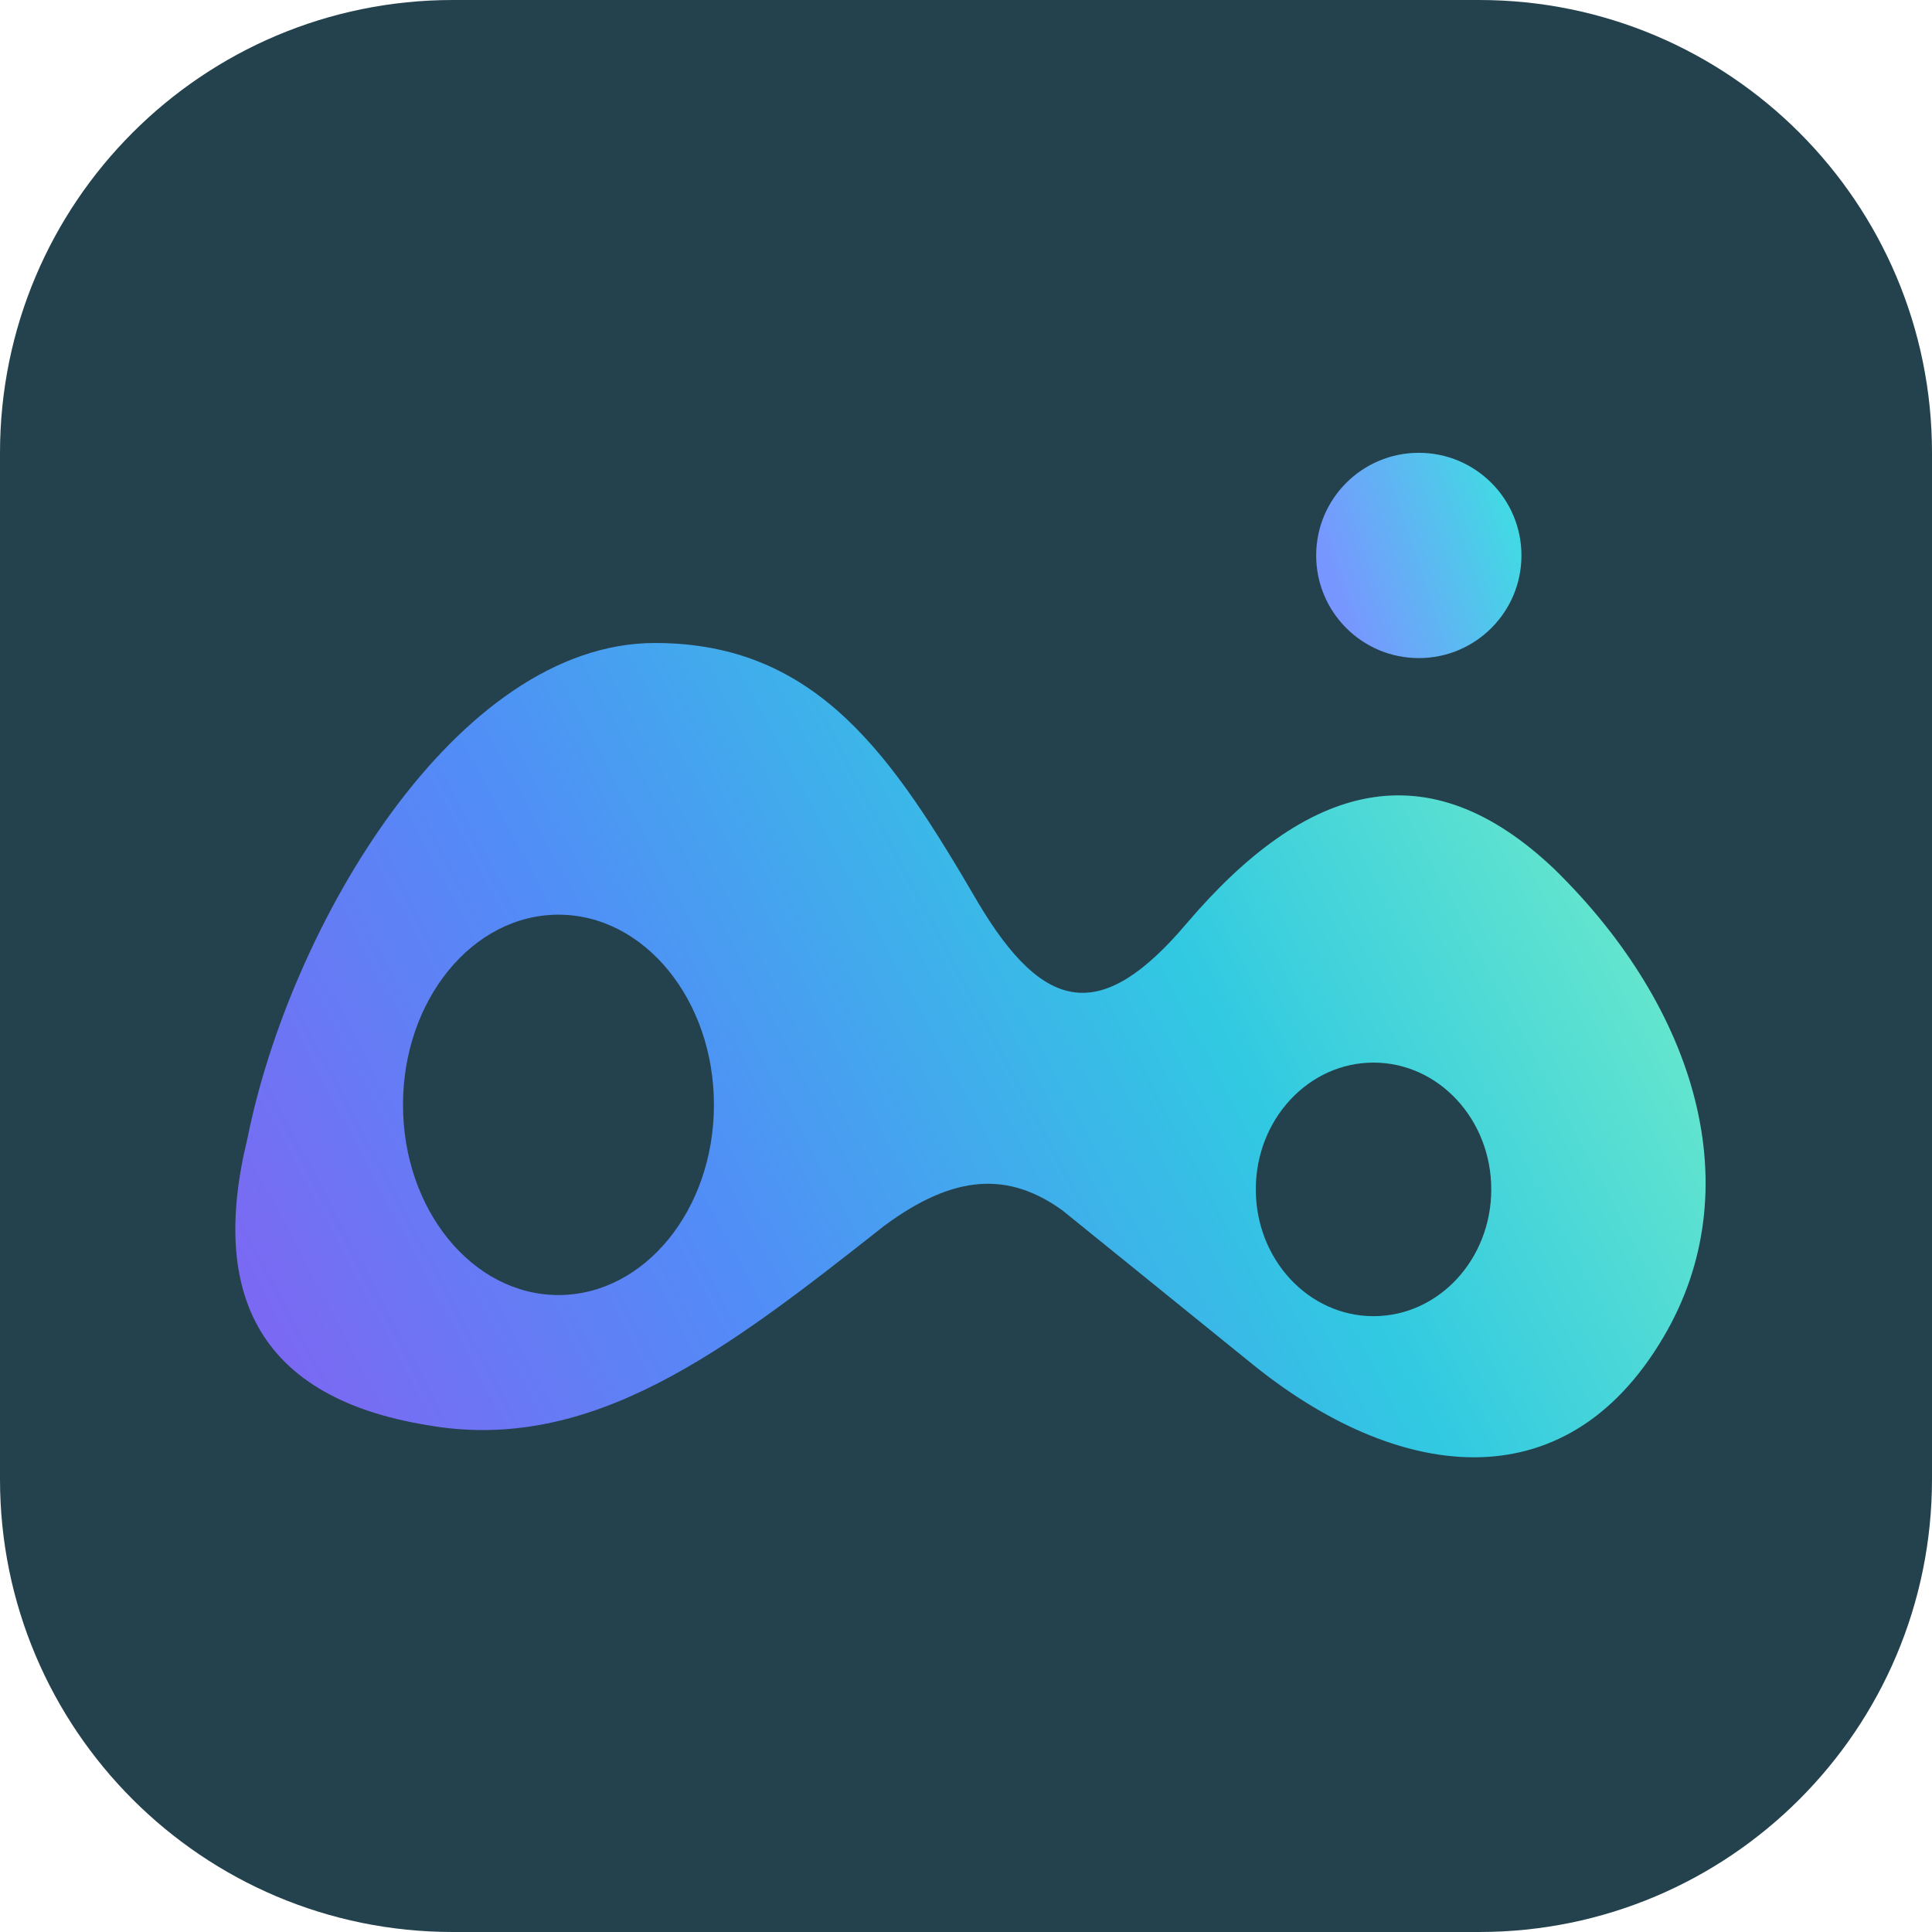
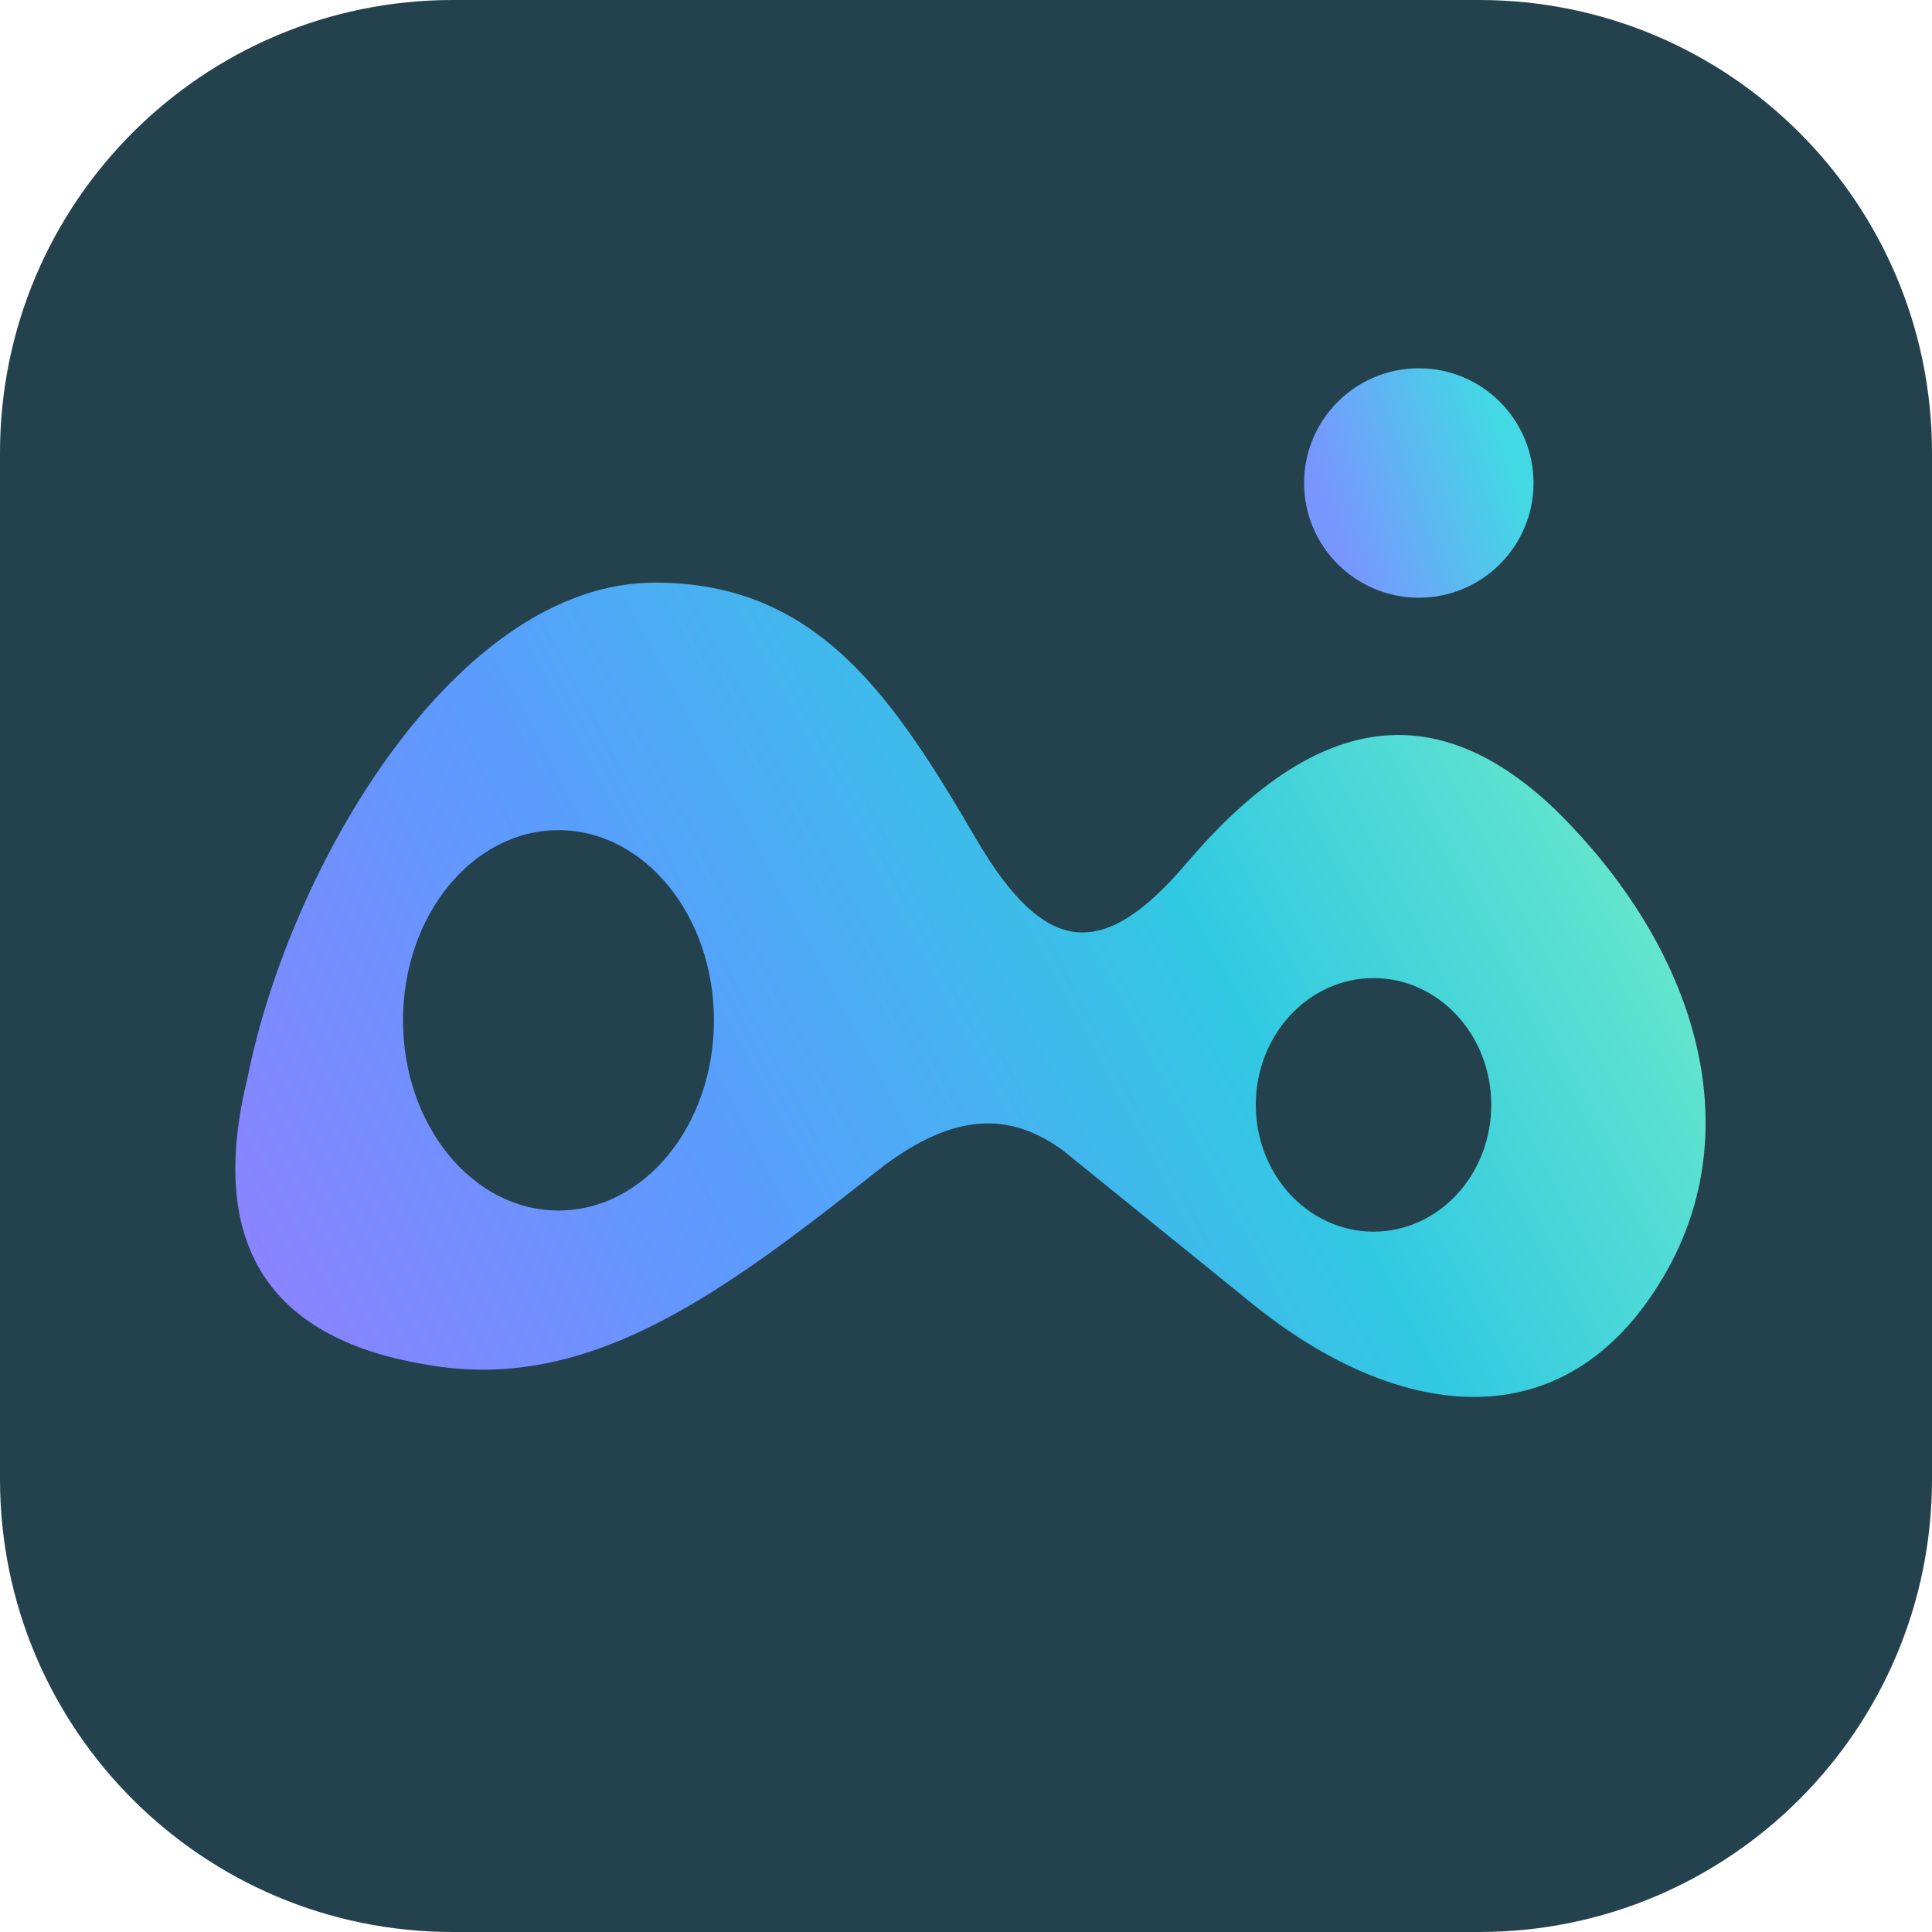
<svg xmlns="http://www.w3.org/2000/svg" width="64" height="64" viewBox="0 0 64 64" fill="none">
  <defs>
    <linearGradient id="foam" x1="8" y1="48" x2="55" y2="23" gradientUnits="userSpaceOnUse">
-       <stop stop-color="#8263F2" />
-       <stop offset=".32" stop-color="#528CF7" />
+       <stop stop-color="#9180FF" />
+       <stop offset=".32" stop-color="#5C9BFF" />
      <stop offset=".66" stop-color="#31C9E2" />
      <stop offset="1" stop-color="#75EFC7" />
    </linearGradient>
    <linearGradient id="drop" x1="44" y1="19" x2="50" y2="17" gradientUnits="userSpaceOnUse">
      <stop stop-color="#7896FF" />
      <stop offset="1" stop-color="#42D9E4" />
    </linearGradient>
  </defs>
  <rect width="64" height="64" rx="15" fill="#24424D" />
-   <path fill="url(#foam)" d="M8.2 37.7C9.6 30.7 15.1 21.3 21.7 21.3C27.1 21.3 29.6 25.1 32.4 29.9C34.6 33.6 36.5 33.9 39.3 30.6C43.3 25.9 47.3 24.8 51.5 28.8C56.2 33.4 58 39.4 55.1 44.3C51.8 49.9 46.2 49 41.5 45.2L35.2 40.1C33.4 38.8 31.6 38.9 29.3 40.6C24.1 44.7 19.6 48.2 14.1 47.2C8.7 46.3 6.9 43 8.2 37.7Z" />
-   <ellipse cx="18.5" cy="36.6" rx="5.15" ry="6.3" fill="#24424D" />
-   <ellipse cx="45.5" cy="39.4" rx="3.9" ry="4.2" fill="#24424D" />
-   <circle cx="47" cy="18.4" r="3.4" fill="url(#drop)" />
+   <g transform="translate(0 -2)">
+     <path fill="url(#foam)" d="M8.2 37.7C9.6 30.7 15.1 21.3 21.7 21.3C27.1 21.3 29.6 25.1 32.4 29.9C34.6 33.6 36.5 33.9 39.3 30.6C43.3 25.9 47.3 24.8 51.5 28.8C56.2 33.4 58 39.4 55.1 44.3C51.8 49.9 46.2 49 41.5 45.2L35.2 40.1C33.4 38.8 31.6 38.9 29.3 40.6C24.1 44.7 19.6 48.2 14.1 47.2C8.7 46.3 6.9 43 8.2 37.7Z" />
+     <ellipse cx="18.5" cy="35.8" rx="5.15" ry="6.3" fill="#24424D" />
+     <ellipse cx="45.5" cy="38.6" rx="3.9" ry="4.2" fill="#24424D" />
+     <circle cx="47" cy="18" r="3.8" fill="url(#drop)" />
+   </g>
</svg>
